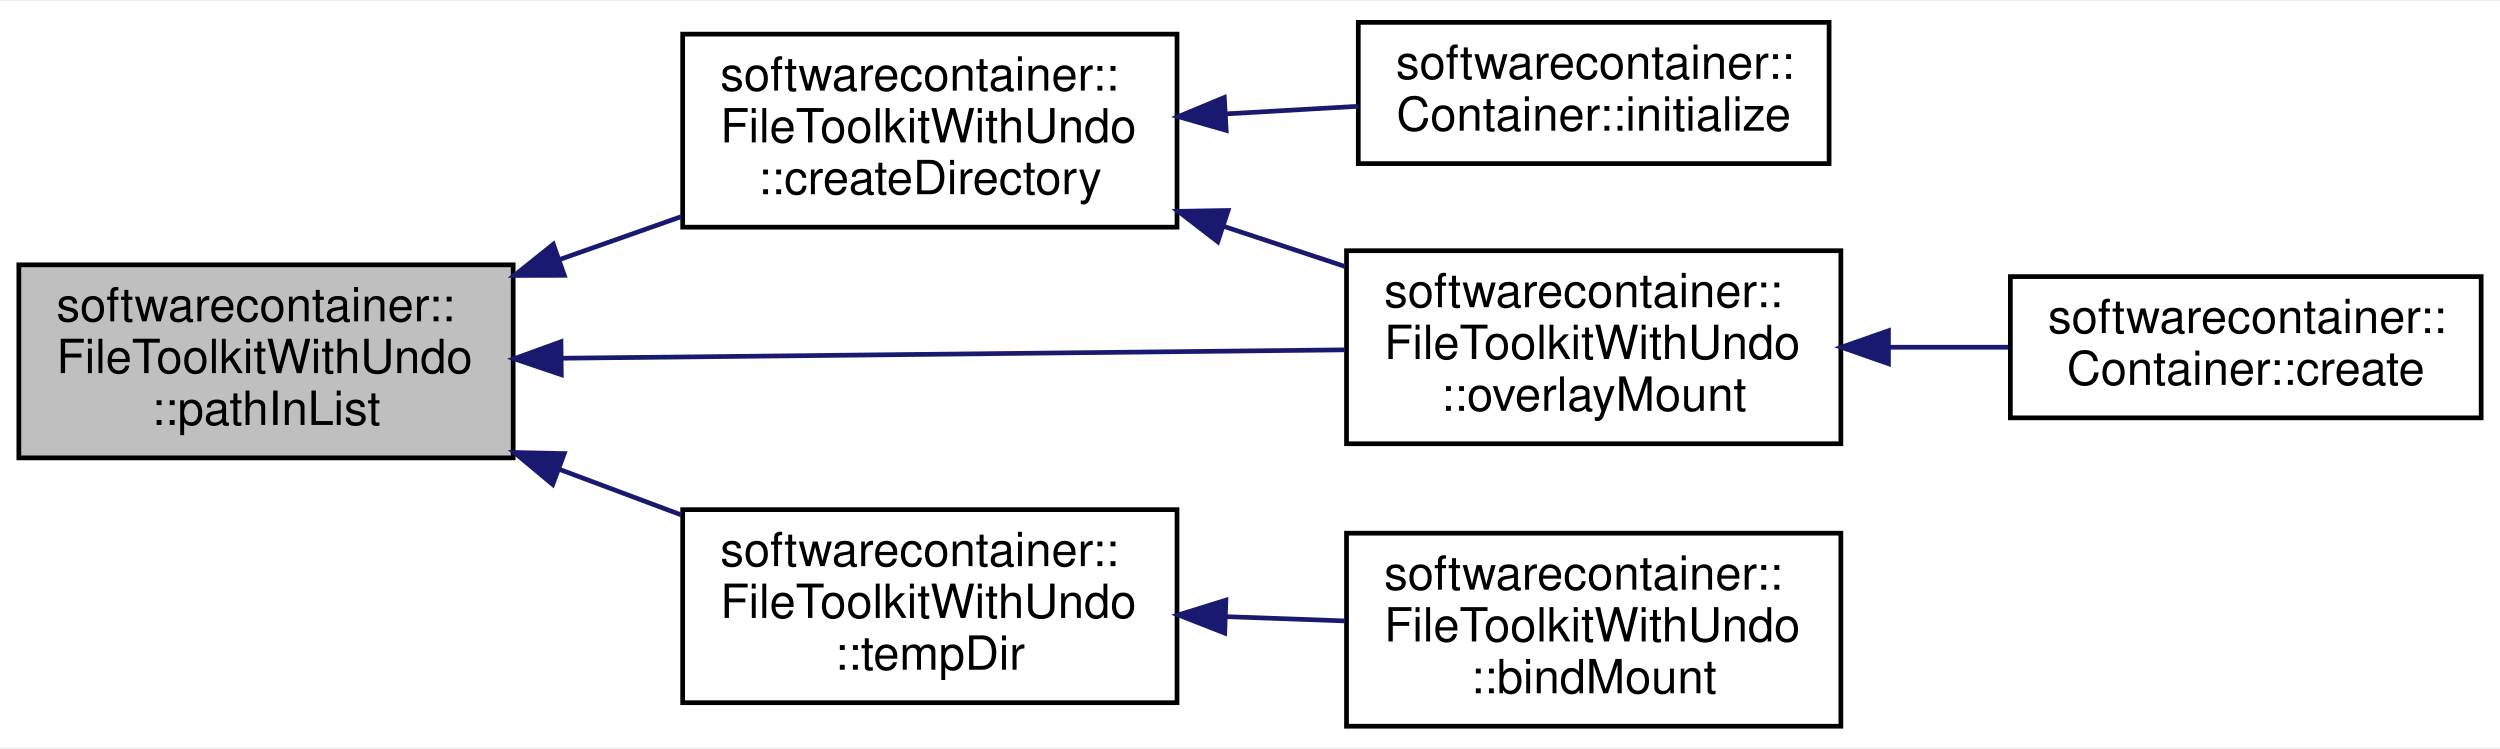
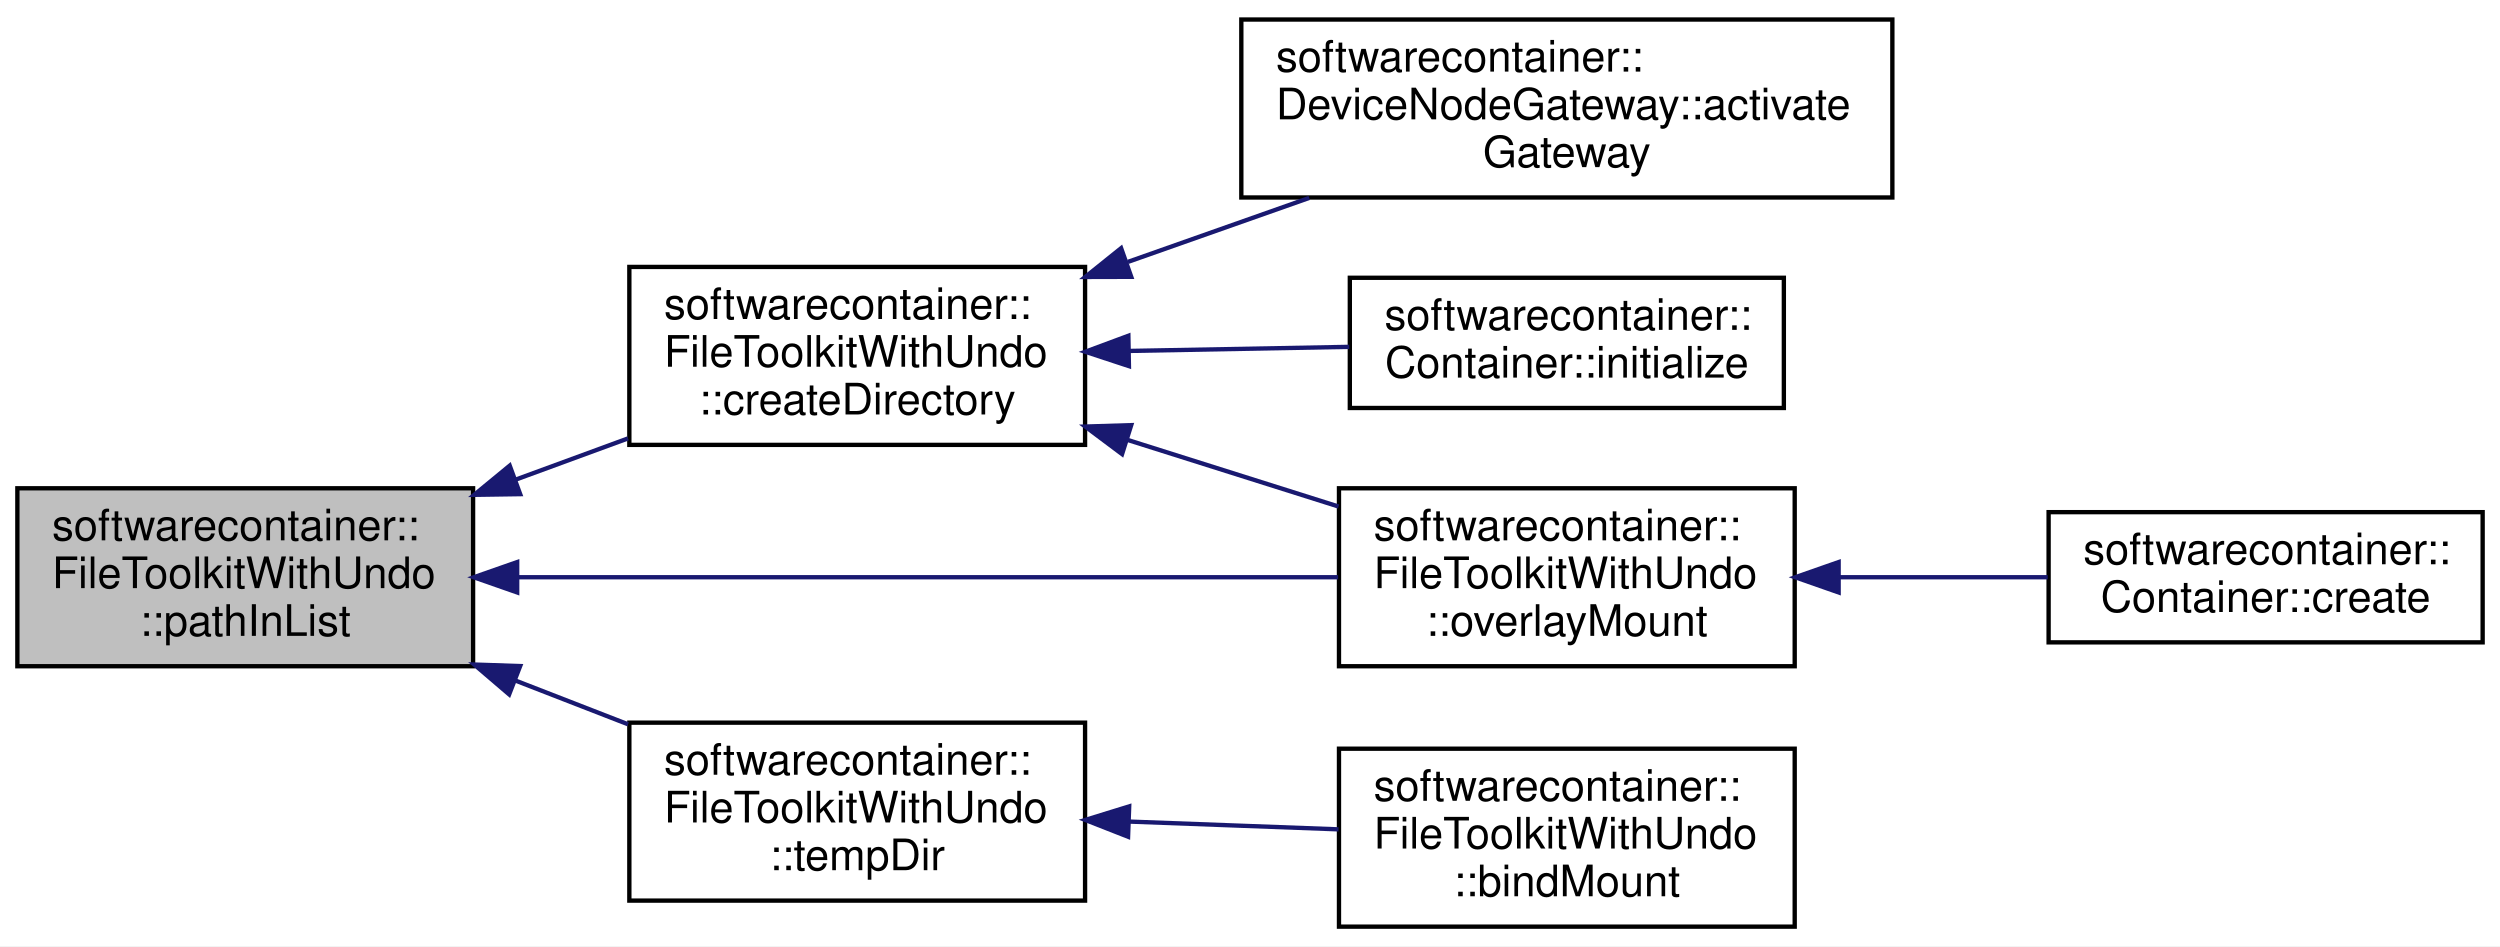
- <svg xmlns="http://www.w3.org/2000/svg" xmlns:xlink="http://www.w3.org/1999/xlink" width="531pt" height="159pt" viewBox="0.00 0.00 531.00 158.50">
-   <g id="graph0" class="graph" transform="scale(1 1) rotate(0) translate(4 154.5)">
-     <polygon fill="white" stroke="none" points="-4,4 -4,-154.5 527,-154.5 527,4 -4,4" />
+ <svg xmlns="http://www.w3.org/2000/svg" xmlns:xlink="http://www.w3.org/1999/xlink" width="576pt" height="218pt" viewBox="0.00 0.00 576.00 218.00">
+   <g id="graph0" class="graph" transform="scale(1 1) rotate(0) translate(4 214)">
+     <polygon fill="white" stroke="none" points="-4,4 -4,-214 572,-214 572,4 -4,4" />
    <g id="node1" class="node">
-       <polygon fill="#bfbfbf" stroke="black" points="0,-57.5 0,-98.5 105,-98.5 105,-57.5 0,-57.5" />
-       <text text-anchor="start" x="8" y="-86.5" font-family="Helvetica,sans-Serif" font-size="10.00">softwarecontainer::</text>
-       <text text-anchor="start" x="8" y="-75.5" font-family="Helvetica,sans-Serif" font-size="10.00">FileToolkitWithUndo</text>
-       <text text-anchor="middle" x="52.5" y="-64.5" font-family="Helvetica,sans-Serif" font-size="10.00">::pathInList</text>
+       <polygon fill="#bfbfbf" stroke="black" points="0,-60.5 0,-101.5 105,-101.5 105,-60.5 0,-60.5" />
+       <text text-anchor="start" x="8" y="-89.5" font-family="Helvetica,sans-Serif" font-size="10.00">softwarecontainer::</text>
+       <text text-anchor="start" x="8" y="-78.5" font-family="Helvetica,sans-Serif" font-size="10.00">FileToolkitWithUndo</text>
+       <text text-anchor="middle" x="52.5" y="-67.5" font-family="Helvetica,sans-Serif" font-size="10.00">::pathInList</text>
    </g>
    <g id="node2" class="node">
      <g id="a_node2">
        <a xlink:href="classsoftwarecontainer_1_1_file_toolkit_with_undo.html#aff5073fb683649d6753baae354d202b9" target="_top" xlink:title="createDirectory Create a directory, and if successful append it to a list of dirs to be deleted in th...">
-           <polygon fill="white" stroke="black" points="141,-106.5 141,-147.5 246,-147.5 246,-106.5 141,-106.5" />
-           <text text-anchor="start" x="149" y="-135.5" font-family="Helvetica,sans-Serif" font-size="10.00">softwarecontainer::</text>
-           <text text-anchor="start" x="149" y="-124.5" font-family="Helvetica,sans-Serif" font-size="10.00">FileToolkitWithUndo</text>
-           <text text-anchor="middle" x="193.5" y="-113.5" font-family="Helvetica,sans-Serif" font-size="10.00">::createDirectory</text>
+           <polygon fill="white" stroke="black" points="141,-111.5 141,-152.5 246,-152.5 246,-111.5 141,-111.5" />
+           <text text-anchor="start" x="149" y="-140.5" font-family="Helvetica,sans-Serif" font-size="10.00">softwarecontainer::</text>
+           <text text-anchor="start" x="149" y="-129.5" font-family="Helvetica,sans-Serif" font-size="10.00">FileToolkitWithUndo</text>
+           <text text-anchor="middle" x="193.5" y="-118.5" font-family="Helvetica,sans-Serif" font-size="10.00">::createDirectory</text>
        </a>
      </g>
    </g>
    <g id="edge1" class="edge">
-       <path fill="none" stroke="midnightblue" d="M114.885,-99.639C123.501,-102.677 132.285,-105.773 140.698,-108.739" />
-       <polygon fill="midnightblue" stroke="midnightblue" points="115.853,-96.27 105.258,-96.246 113.526,-102.871 115.853,-96.27" />
+       <path fill="none" stroke="midnightblue" d="M114.885,-103.523C123.501,-106.684 132.285,-109.907 140.698,-112.994" />
+       <polygon fill="midnightblue" stroke="midnightblue" points="115.852,-100.149 105.258,-99.99 113.441,-106.721 115.852,-100.149" />
+     </g>
+     <g id="node5" class="node">
+       <g id="a_node5">
+         <a xlink:href="classsoftwarecontainer_1_1_file_toolkit_with_undo.html#ab46eccba563b861f100d9ce7fa9ca4d6" target="_top" xlink:title="overlayMount Mount a directory with an overlay on top of it. ">
+           <polygon fill="white" stroke="black" points="304.5,-60.5 304.5,-101.5 409.5,-101.5 409.5,-60.5 304.5,-60.5" />
+           <text text-anchor="start" x="312.5" y="-89.5" font-family="Helvetica,sans-Serif" font-size="10.00">softwarecontainer::</text>
+           <text text-anchor="start" x="312.5" y="-78.5" font-family="Helvetica,sans-Serif" font-size="10.00">FileToolkitWithUndo</text>
+           <text text-anchor="middle" x="357" y="-67.5" font-family="Helvetica,sans-Serif" font-size="10.00">::overlayMount</text>
+         </a>
+       </g>
+     </g>
+     <g id="edge6" class="edge">
+       <path fill="none" stroke="midnightblue" d="M115.252,-81C170.952,-81 251.944,-81 304.302,-81" />
+       <polygon fill="midnightblue" stroke="midnightblue" points="115.158,-77.5 105.158,-81 115.158,-84.5 115.158,-77.5" />
+     </g>
+     <g id="node7" class="node">
+       <g id="a_node7">
+         <a xlink:href="classsoftwarecontainer_1_1_file_toolkit_with_undo.html#a649391903bf1a0eec92c829713117a74" target="_top" xlink:title="tempDir Creates a temporary directory at templatePath. ">
+           <polygon fill="white" stroke="black" points="141,-6.5 141,-47.5 246,-47.5 246,-6.5 141,-6.5" />
+           <text text-anchor="start" x="149" y="-35.5" font-family="Helvetica,sans-Serif" font-size="10.00">softwarecontainer::</text>
+           <text text-anchor="start" x="149" y="-24.5" font-family="Helvetica,sans-Serif" font-size="10.00">FileToolkitWithUndo</text>
+           <text text-anchor="middle" x="193.5" y="-13.5" font-family="Helvetica,sans-Serif" font-size="10.00">::tempDir</text>
+         </a>
+       </g>
+     </g>
+     <g id="edge7" class="edge">
+       <path fill="none" stroke="midnightblue" d="M114.607,-57.26C123.312,-53.879 132.194,-50.428 140.698,-47.124" />
+       <polygon fill="midnightblue" stroke="midnightblue" points="113.312,-54.009 105.258,-60.892 115.847,-60.534 113.312,-54.009" />
+     </g>
+     <g id="node3" class="node">
+       <g id="a_node3">
+         <a xlink:href="classsoftwarecontainer_1_1_device_node_gateway.html#a9e912027cad4fff3ed4d9a9581f45227" target="_top" xlink:title="Implements Gateway::activateGateway. ">
+           <polygon fill="white" stroke="black" points="282,-168.5 282,-209.5 432,-209.5 432,-168.5 282,-168.5" />
+           <text text-anchor="start" x="290" y="-197.5" font-family="Helvetica,sans-Serif" font-size="10.00">softwarecontainer::</text>
+           <text text-anchor="start" x="290" y="-186.5" font-family="Helvetica,sans-Serif" font-size="10.00">DeviceNodeGateway::activate</text>
+           <text text-anchor="middle" x="357" y="-175.5" font-family="Helvetica,sans-Serif" font-size="10.00">Gateway</text>
+         </a>
+       </g>
+     </g>
+     <g id="edge2" class="edge">
+       <path fill="none" stroke="midnightblue" d="M255.861,-153.657C269.568,-158.495 284.068,-163.612 297.65,-168.406" />
+       <polygon fill="midnightblue" stroke="midnightblue" points="256.638,-150.22 246.044,-150.192 254.309,-156.821 256.638,-150.22" />
    </g>
    <g id="node4" class="node">
      <g id="a_node4">
-         <a xlink:href="classsoftwarecontainer_1_1_file_toolkit_with_undo.html#ab46eccba563b861f100d9ce7fa9ca4d6" target="_top" xlink:title="overlayMount Mount a directory with an overlay on top of it. ">
-           <polygon fill="white" stroke="black" points="282,-60.5 282,-101.5 387,-101.5 387,-60.5 282,-60.5" />
-           <text text-anchor="start" x="290" y="-89.5" font-family="Helvetica,sans-Serif" font-size="10.00">softwarecontainer::</text>
-           <text text-anchor="start" x="290" y="-78.5" font-family="Helvetica,sans-Serif" font-size="10.00">FileToolkitWithUndo</text>
-           <text text-anchor="middle" x="334.5" y="-67.5" font-family="Helvetica,sans-Serif" font-size="10.00">::overlayMount</text>
+         <a xlink:href="classsoftwarecontainer_1_1_container.html#a8461f293ef5db5ee5fbdeddd24f36214" target="_top" xlink:title="Setup the container for startup. ">
+           <polygon fill="white" stroke="black" points="307,-120 307,-150 407,-150 407,-120 307,-120" />
+           <text text-anchor="start" x="315" y="-138" font-family="Helvetica,sans-Serif" font-size="10.00">softwarecontainer::</text>
+           <text text-anchor="middle" x="357" y="-127" font-family="Helvetica,sans-Serif" font-size="10.00">Container::initialize</text>
+         </a>
+       </g>
+     </g>
+     <g id="edge3" class="edge">
+       <path fill="none" stroke="midnightblue" d="M256.291,-133.148C273.034,-133.459 290.929,-133.791 306.871,-134.087" />
+       <polygon fill="midnightblue" stroke="midnightblue" points="256.107,-129.644 246.044,-132.957 255.977,-136.643 256.107,-129.644" />
+     </g>
+     <g id="edge4" class="edge">
+       <path fill="none" stroke="midnightblue" d="M255.847,-112.627C271.855,-107.572 288.945,-102.175 304.392,-97.297" />
+       <polygon fill="midnightblue" stroke="midnightblue" points="254.525,-109.374 246.044,-115.723 256.633,-116.049 254.525,-109.374" />
+     </g>
+     <g id="node6" class="node">
+       <g id="a_node6">
+         <a xlink:href="classsoftwarecontainer_1_1_container.html#a6c57689a4a21b8c9342c53c7e8743203" target="_top" xlink:title="create Creates a new lxc_container and creates it with all the initialization. ">
+           <polygon fill="white" stroke="black" points="468,-66 468,-96 568,-96 568,-66 468,-66" />
+           <text text-anchor="start" x="476" y="-84" font-family="Helvetica,sans-Serif" font-size="10.00">softwarecontainer::</text>
+           <text text-anchor="middle" x="518" y="-73" font-family="Helvetica,sans-Serif" font-size="10.00">Container::create</text>
        </a>
      </g>
    </g>
    <g id="edge5" class="edge">
-       <path fill="none" stroke="midnightblue" d="M115.205,-78.661C165.11,-79.196 234.58,-79.94 281.645,-80.444" />
-       <polygon fill="midnightblue" stroke="midnightblue" points="115.22,-75.161 105.183,-78.554 115.145,-82.161 115.22,-75.161" />
+       <path fill="none" stroke="midnightblue" d="M419.891,-81C435.777,-81 452.651,-81 467.799,-81" />
+       <polygon fill="midnightblue" stroke="midnightblue" points="419.623,-77.5 409.623,-81 419.623,-84.5 419.623,-77.5" />
    </g>
-     <g id="node6" class="node">
-       <g id="a_node6">
-         <a xlink:href="classsoftwarecontainer_1_1_file_toolkit_with_undo.html#a649391903bf1a0eec92c829713117a74" target="_top" xlink:title="tempDir Creates a temporary directory at templatePath. ">
-           <polygon fill="white" stroke="black" points="141,-5.5 141,-46.5 246,-46.5 246,-5.5 141,-5.5" />
-           <text text-anchor="start" x="149" y="-34.5" font-family="Helvetica,sans-Serif" font-size="10.00">softwarecontainer::</text>
-           <text text-anchor="start" x="149" y="-23.5" font-family="Helvetica,sans-Serif" font-size="10.00">FileToolkitWithUndo</text>
-           <text text-anchor="middle" x="193.5" y="-12.5" font-family="Helvetica,sans-Serif" font-size="10.00">::tempDir</text>
+     <g id="node8" class="node">
+       <g id="a_node8">
+         <a xlink:href="classsoftwarecontainer_1_1_file_toolkit_with_undo.html#a33c6fa5ecfb8e370ae8bb6aedf568336" target="_top" xlink:title="bindMount Bind mount a src directory to another position dst. ">
+           <polygon fill="white" stroke="black" points="304.5,-0.5 304.5,-41.5 409.5,-41.5 409.5,-0.5 304.5,-0.5" />
+           <text text-anchor="start" x="312.5" y="-29.5" font-family="Helvetica,sans-Serif" font-size="10.00">softwarecontainer::</text>
+           <text text-anchor="start" x="312.5" y="-18.5" font-family="Helvetica,sans-Serif" font-size="10.00">FileToolkitWithUndo</text>
+           <text text-anchor="middle" x="357" y="-7.5" font-family="Helvetica,sans-Serif" font-size="10.00">::bindMount</text>
        </a>
      </g>
    </g>
-     <g id="edge6" class="edge">
-       <path fill="none" stroke="midnightblue" d="M114.885,-55.036C123.501,-51.813 132.285,-48.526 140.698,-45.379" />
-       <polygon fill="midnightblue" stroke="midnightblue" points="113.398,-51.855 105.258,-58.637 115.851,-58.411 113.398,-51.855" />
-     </g>
-     <g id="node3" class="node">
-       <g id="a_node3">
-         <a xlink:href="classsoftwarecontainer_1_1_container.html#a8461f293ef5db5ee5fbdeddd24f36214" target="_top" xlink:title="Setup the container for startup. ">
-           <polygon fill="white" stroke="black" points="284.5,-120 284.5,-150 384.5,-150 384.5,-120 284.5,-120" />
-           <text text-anchor="start" x="292.5" y="-138" font-family="Helvetica,sans-Serif" font-size="10.00">softwarecontainer::</text>
-           <text text-anchor="middle" x="334.5" y="-127" font-family="Helvetica,sans-Serif" font-size="10.00">Container::initialize</text>
-         </a>
-       </g>
-     </g>
-     <g id="edge2" class="edge">
-       <path fill="none" stroke="midnightblue" d="M256.363,-130.56C265.775,-131.102 275.375,-131.655 284.463,-132.178" />
-       <polygon fill="midnightblue" stroke="midnightblue" points="256.443,-127.059 246.258,-129.979 256.041,-134.048 256.443,-127.059" />
-     </g>
-     <g id="edge3" class="edge">
-       <path fill="none" stroke="midnightblue" d="M255.885,-106.685C264.501,-103.834 273.285,-100.927 281.698,-98.143" />
-       <polygon fill="midnightblue" stroke="midnightblue" points="254.652,-103.407 246.258,-109.871 256.852,-110.052 254.652,-103.407" />
-     </g>
-     <g id="node5" class="node">
-       <g id="a_node5">
-         <a xlink:href="classsoftwarecontainer_1_1_container.html#a6c57689a4a21b8c9342c53c7e8743203" target="_top" xlink:title="create Creates a new lxc_container and creates it with all the initialization. ">
-           <polygon fill="white" stroke="black" points="423,-66 423,-96 523,-96 523,-66 423,-66" />
-           <text text-anchor="start" x="431" y="-84" font-family="Helvetica,sans-Serif" font-size="10.00">softwarecontainer::</text>
-           <text text-anchor="middle" x="473" y="-73" font-family="Helvetica,sans-Serif" font-size="10.00">Container::create</text>
-         </a>
-       </g>
-     </g>
-     <g id="edge4" class="edge">
-       <path fill="none" stroke="midnightblue" d="M397.324,-81C405.785,-81 414.378,-81 422.579,-81" />
-       <polygon fill="midnightblue" stroke="midnightblue" points="397.105,-77.5 387.105,-81 397.105,-84.5 397.105,-77.5" />
-     </g>
-     <g id="node7" class="node">
-       <g id="a_node7">
-         <a xlink:href="classsoftwarecontainer_1_1_file_toolkit_with_undo.html#a33c6fa5ecfb8e370ae8bb6aedf568336" target="_top" xlink:title="bindMount Bind mount a src directory to another position dst. ">
-           <polygon fill="white" stroke="black" points="282,-0.5 282,-41.5 387,-41.5 387,-0.5 282,-0.5" />
-           <text text-anchor="start" x="290" y="-29.5" font-family="Helvetica,sans-Serif" font-size="10.00">softwarecontainer::</text>
-           <text text-anchor="start" x="290" y="-18.5" font-family="Helvetica,sans-Serif" font-size="10.00">FileToolkitWithUndo</text>
-           <text text-anchor="middle" x="334.5" y="-7.5" font-family="Helvetica,sans-Serif" font-size="10.00">::bindMount</text>
-         </a>
-       </g>
-     </g>
-     <g id="edge7" class="edge">
-       <path fill="none" stroke="midnightblue" d="M256.441,-23.772C264.878,-23.468 273.466,-23.16 281.698,-22.863" />
-       <polygon fill="midnightblue" stroke="midnightblue" points="256.126,-20.281 246.258,-24.138 256.378,-27.276 256.126,-20.281" />
+     <g id="edge8" class="edge">
+       <path fill="none" stroke="midnightblue" d="M256.3,-24.704C272.178,-24.114 289.091,-23.486 304.392,-22.917" />
+       <polygon fill="midnightblue" stroke="midnightblue" points="255.907,-21.216 246.044,-25.085 256.167,-28.211 255.907,-21.216" />
    </g>
  </g>
</svg>
